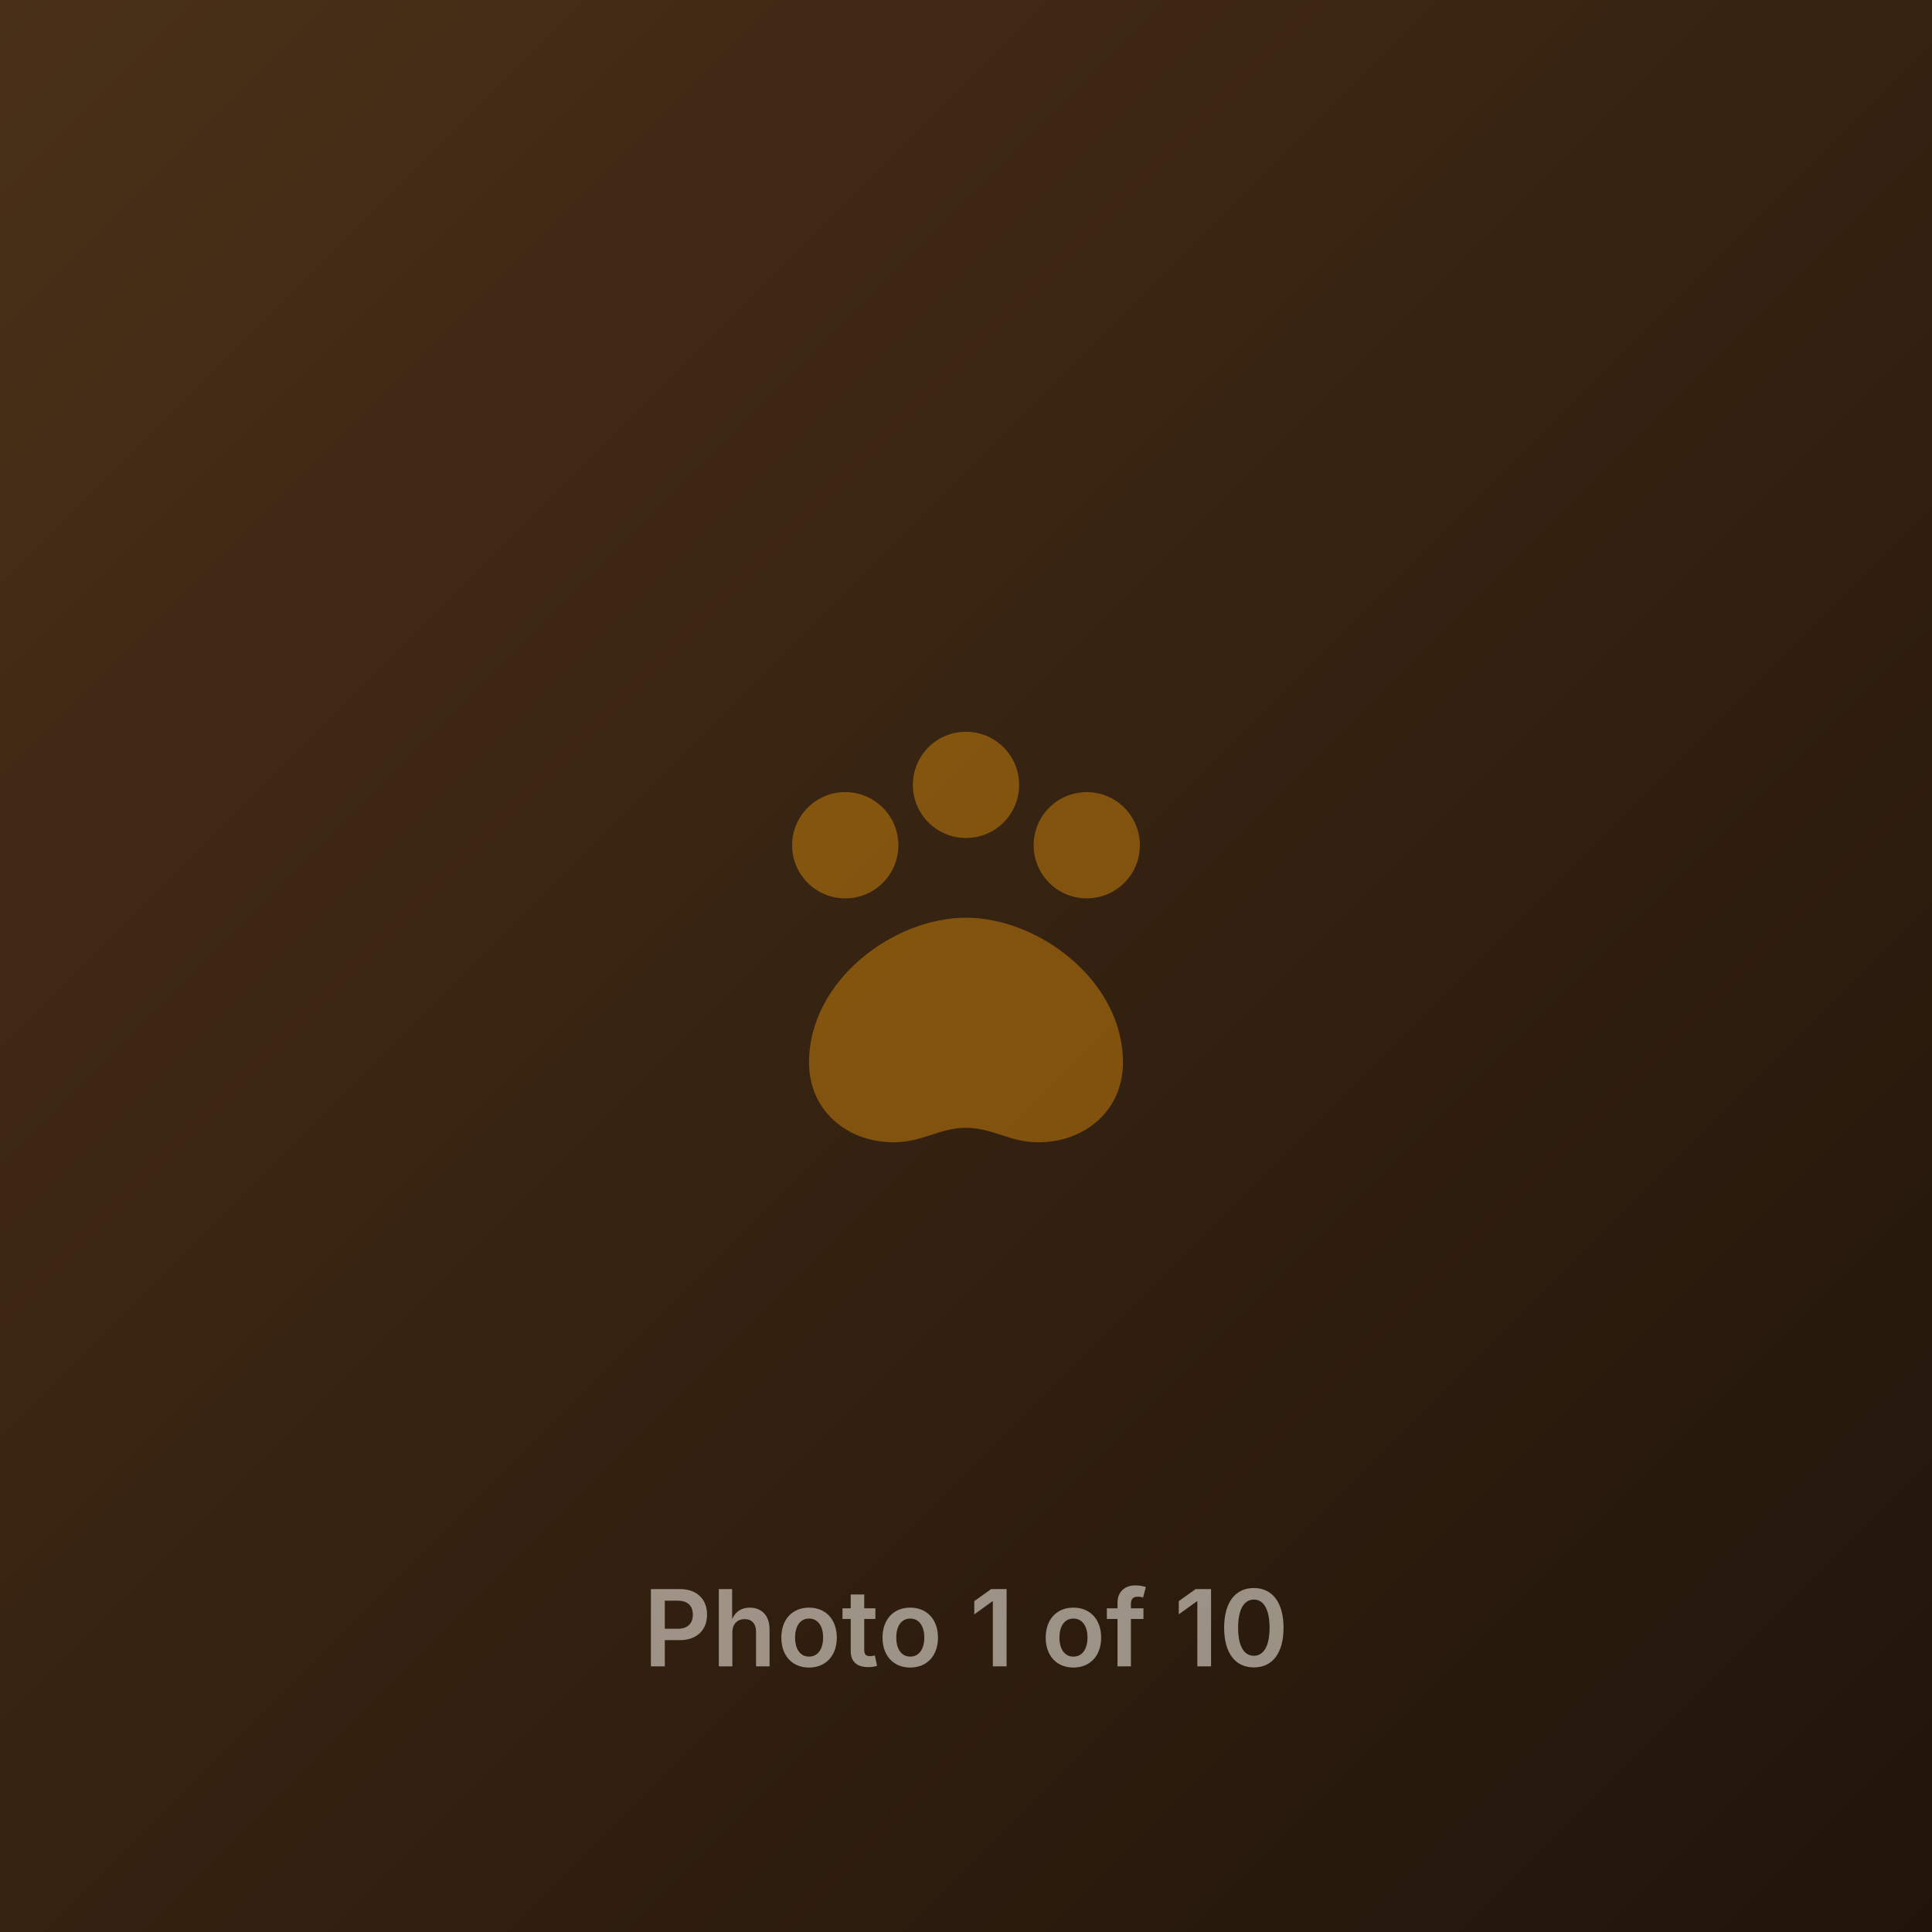
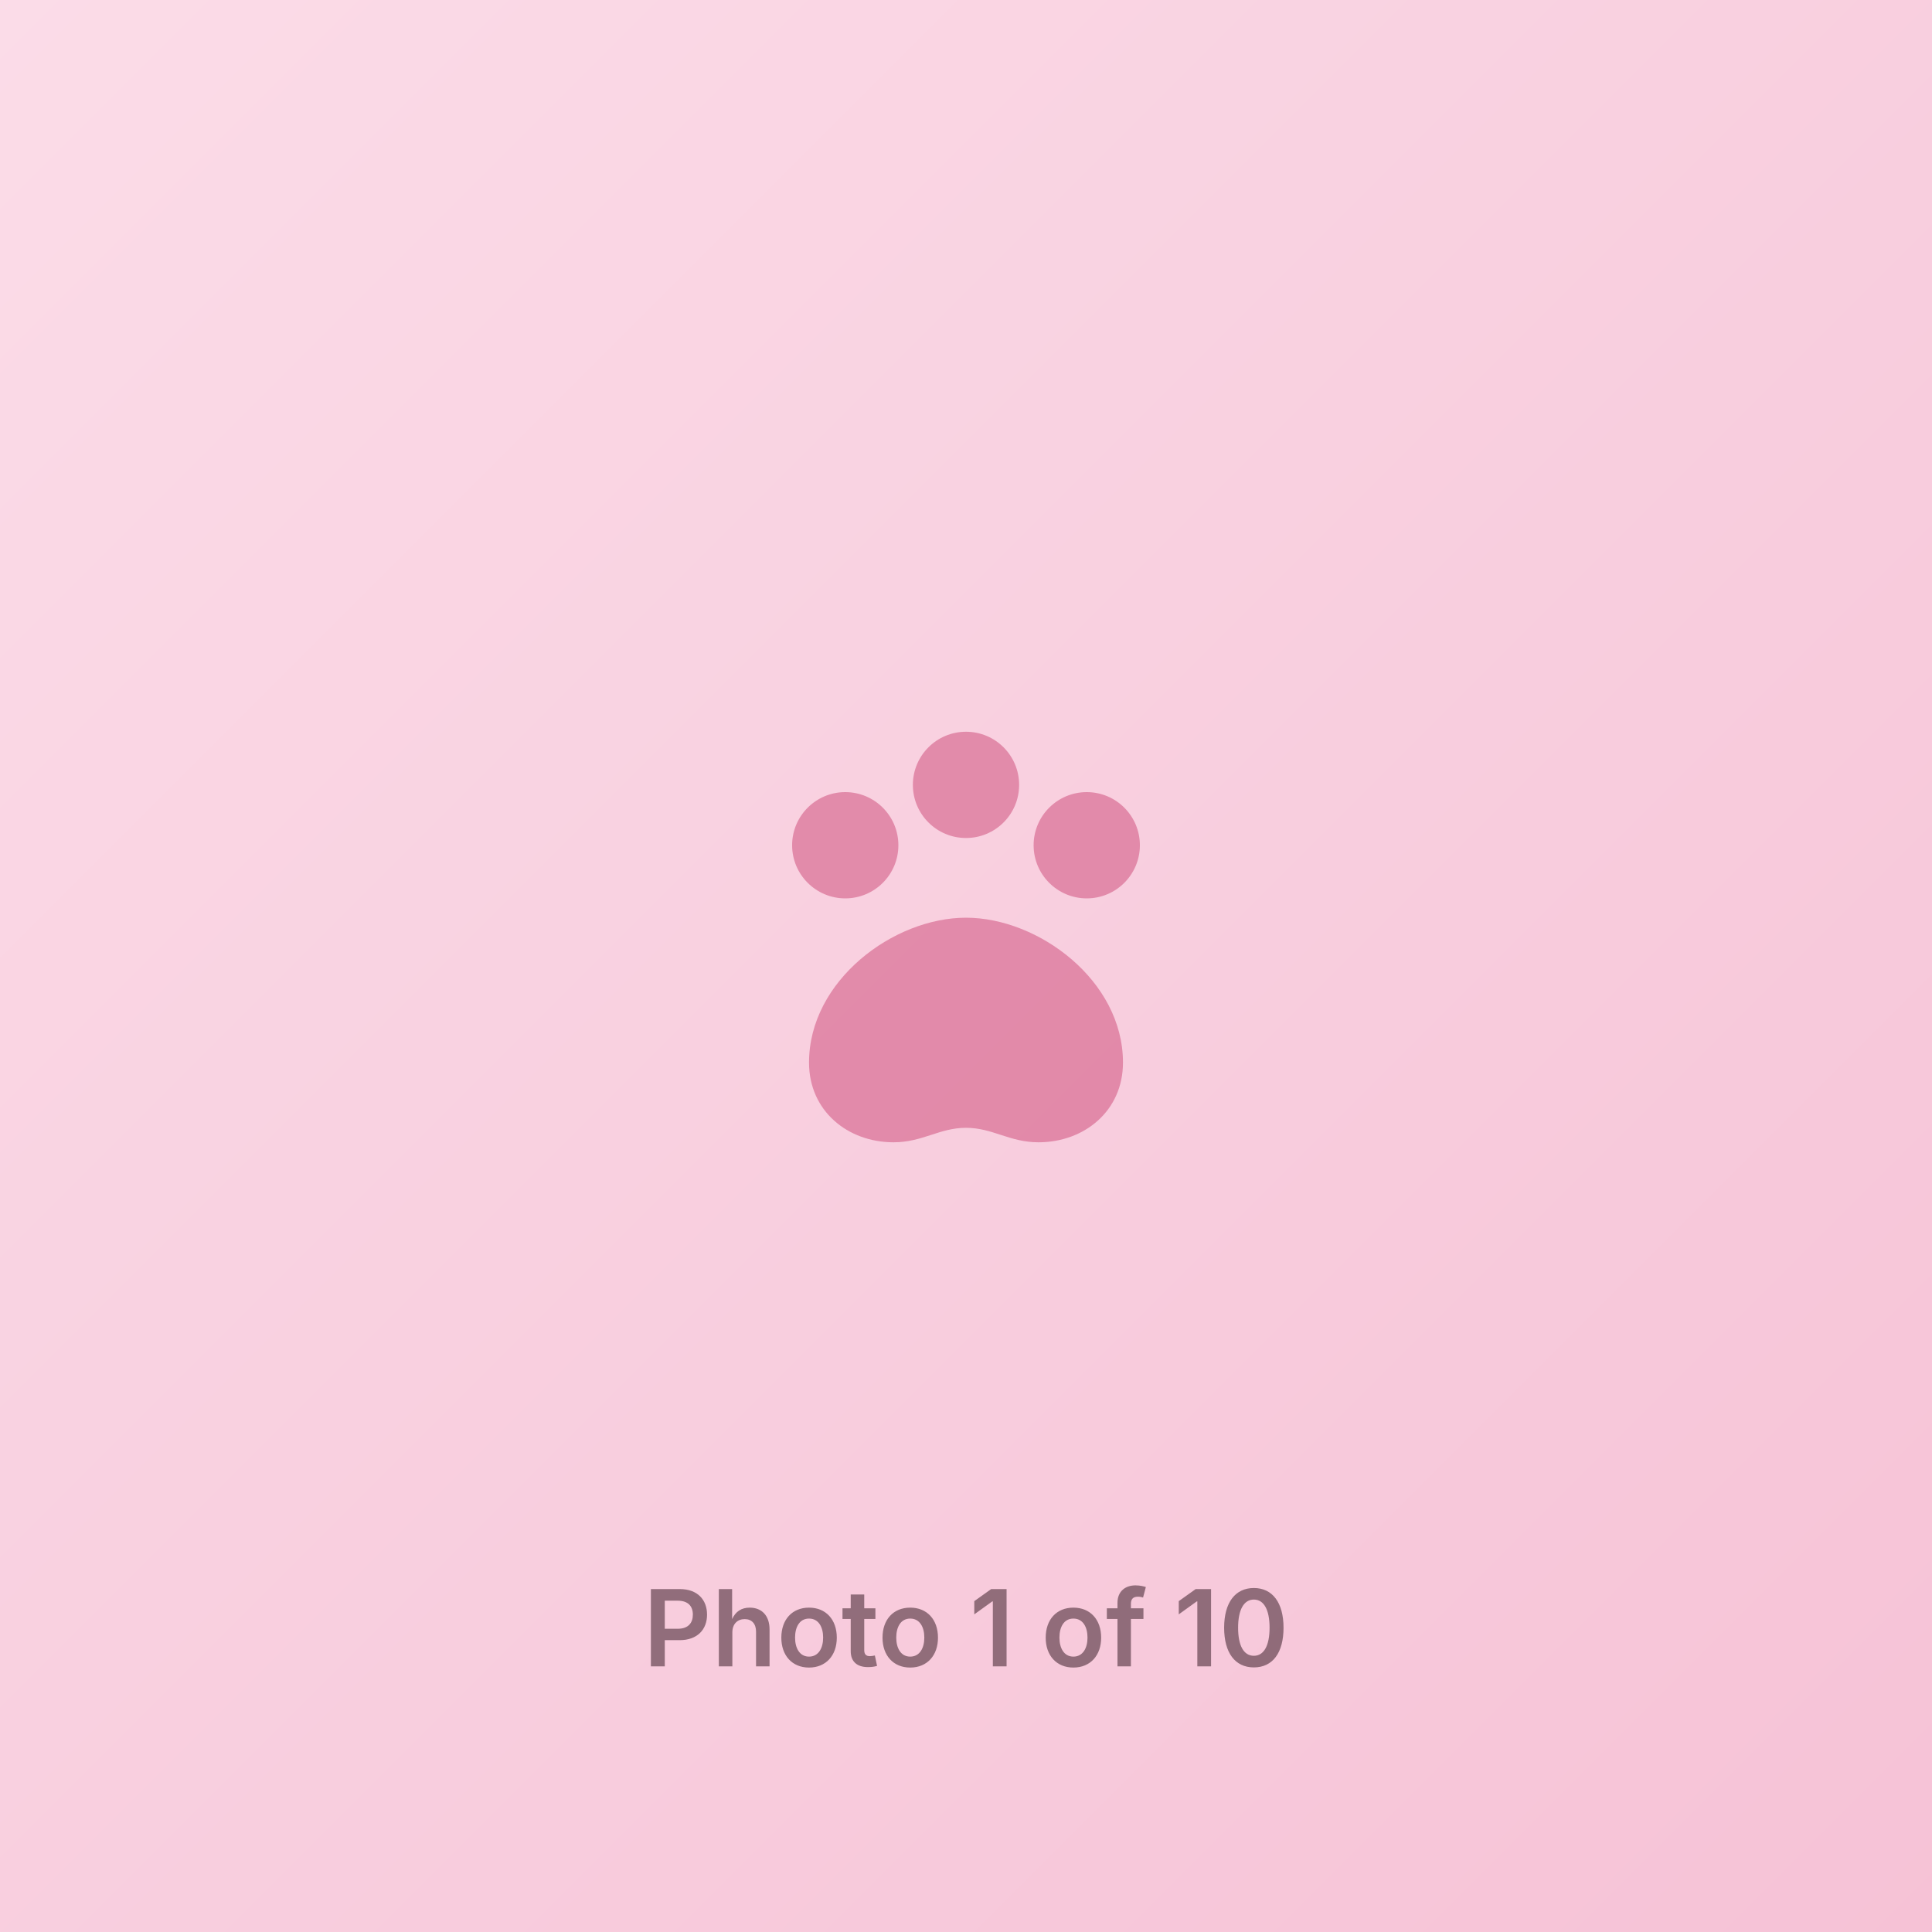
<svg xmlns="http://www.w3.org/2000/svg" width="400" height="400" viewBox="0 0 400 400" role="img" aria-labelledby="galleryTitle1">
  <defs>
    <linearGradient id="bg1" x1="0" y1="0" x2="1" y2="1">
-       <stop offset="0%" stop-color="#4a3018" />
-       <stop offset="100%" stop-color="#20140a" />
+       <stop offset="0%" stop-color="#fbdce8" />
+       <stop offset="100%" stop-color="#f6c2d6" />
    </linearGradient>
  </defs>
  <rect width="400" height="400" fill="url(#bg1)" />
-   <g transform="translate(140,135) scale(5)" fill="#f59e0b" fill-opacity="0.4">
+   <g transform="translate(140,135) scale(5)" fill="#c2255c" fill-opacity="0.4">
    <circle cx="7" cy="8" r="2.2" />
    <circle cx="12" cy="5.5" r="2.2" />
    <circle cx="17" cy="8" r="2.2" />
    <path d="M12 11c-3 0-6.5 2.6-6.5 6 0 2 1.6 3.3 3.5 3.3 1.2 0 1.9-.6 3-.6s1.8.6 3 .6c1.9 0 3.5-1.3 3.5-3.3 0-3.4-3.5-6-6.5-6z" />
  </g>
-   <text x="200" y="345" font-family="Inter, system-ui, sans-serif" font-size="22" font-weight="600" fill="#f8f1e7" fill-opacity="0.55" text-anchor="middle">Photo 1 of 10</text>
+   <text x="200" y="345" font-family="Inter, system-ui, sans-serif" font-size="22" font-weight="600" fill="#3d1f2b" fill-opacity="0.55" text-anchor="middle">Photo 1 of 10</text>
</svg>
